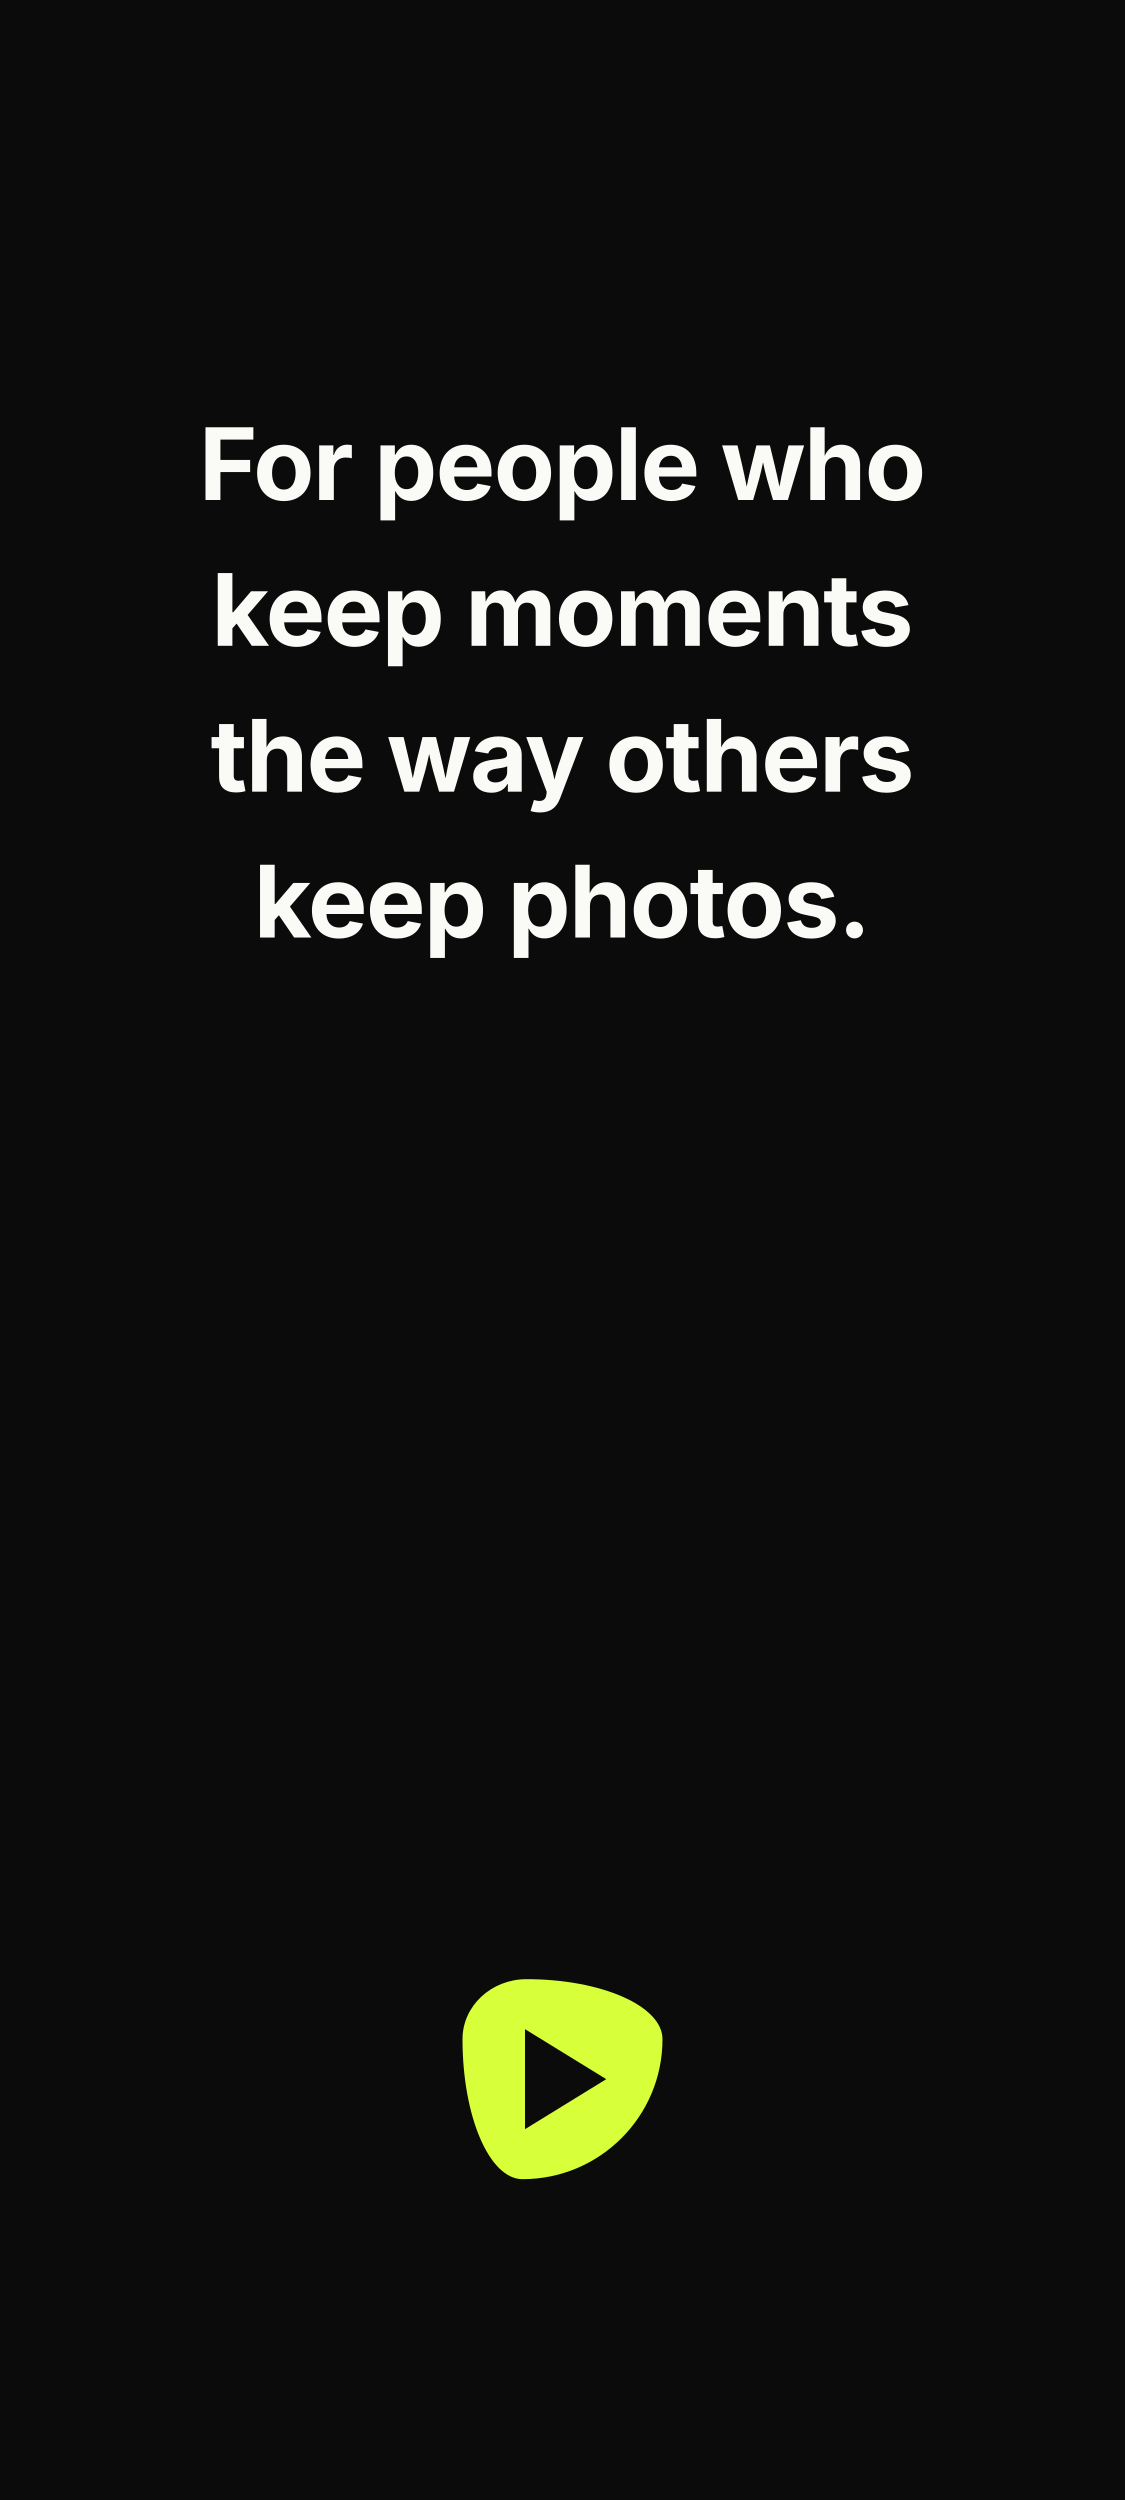
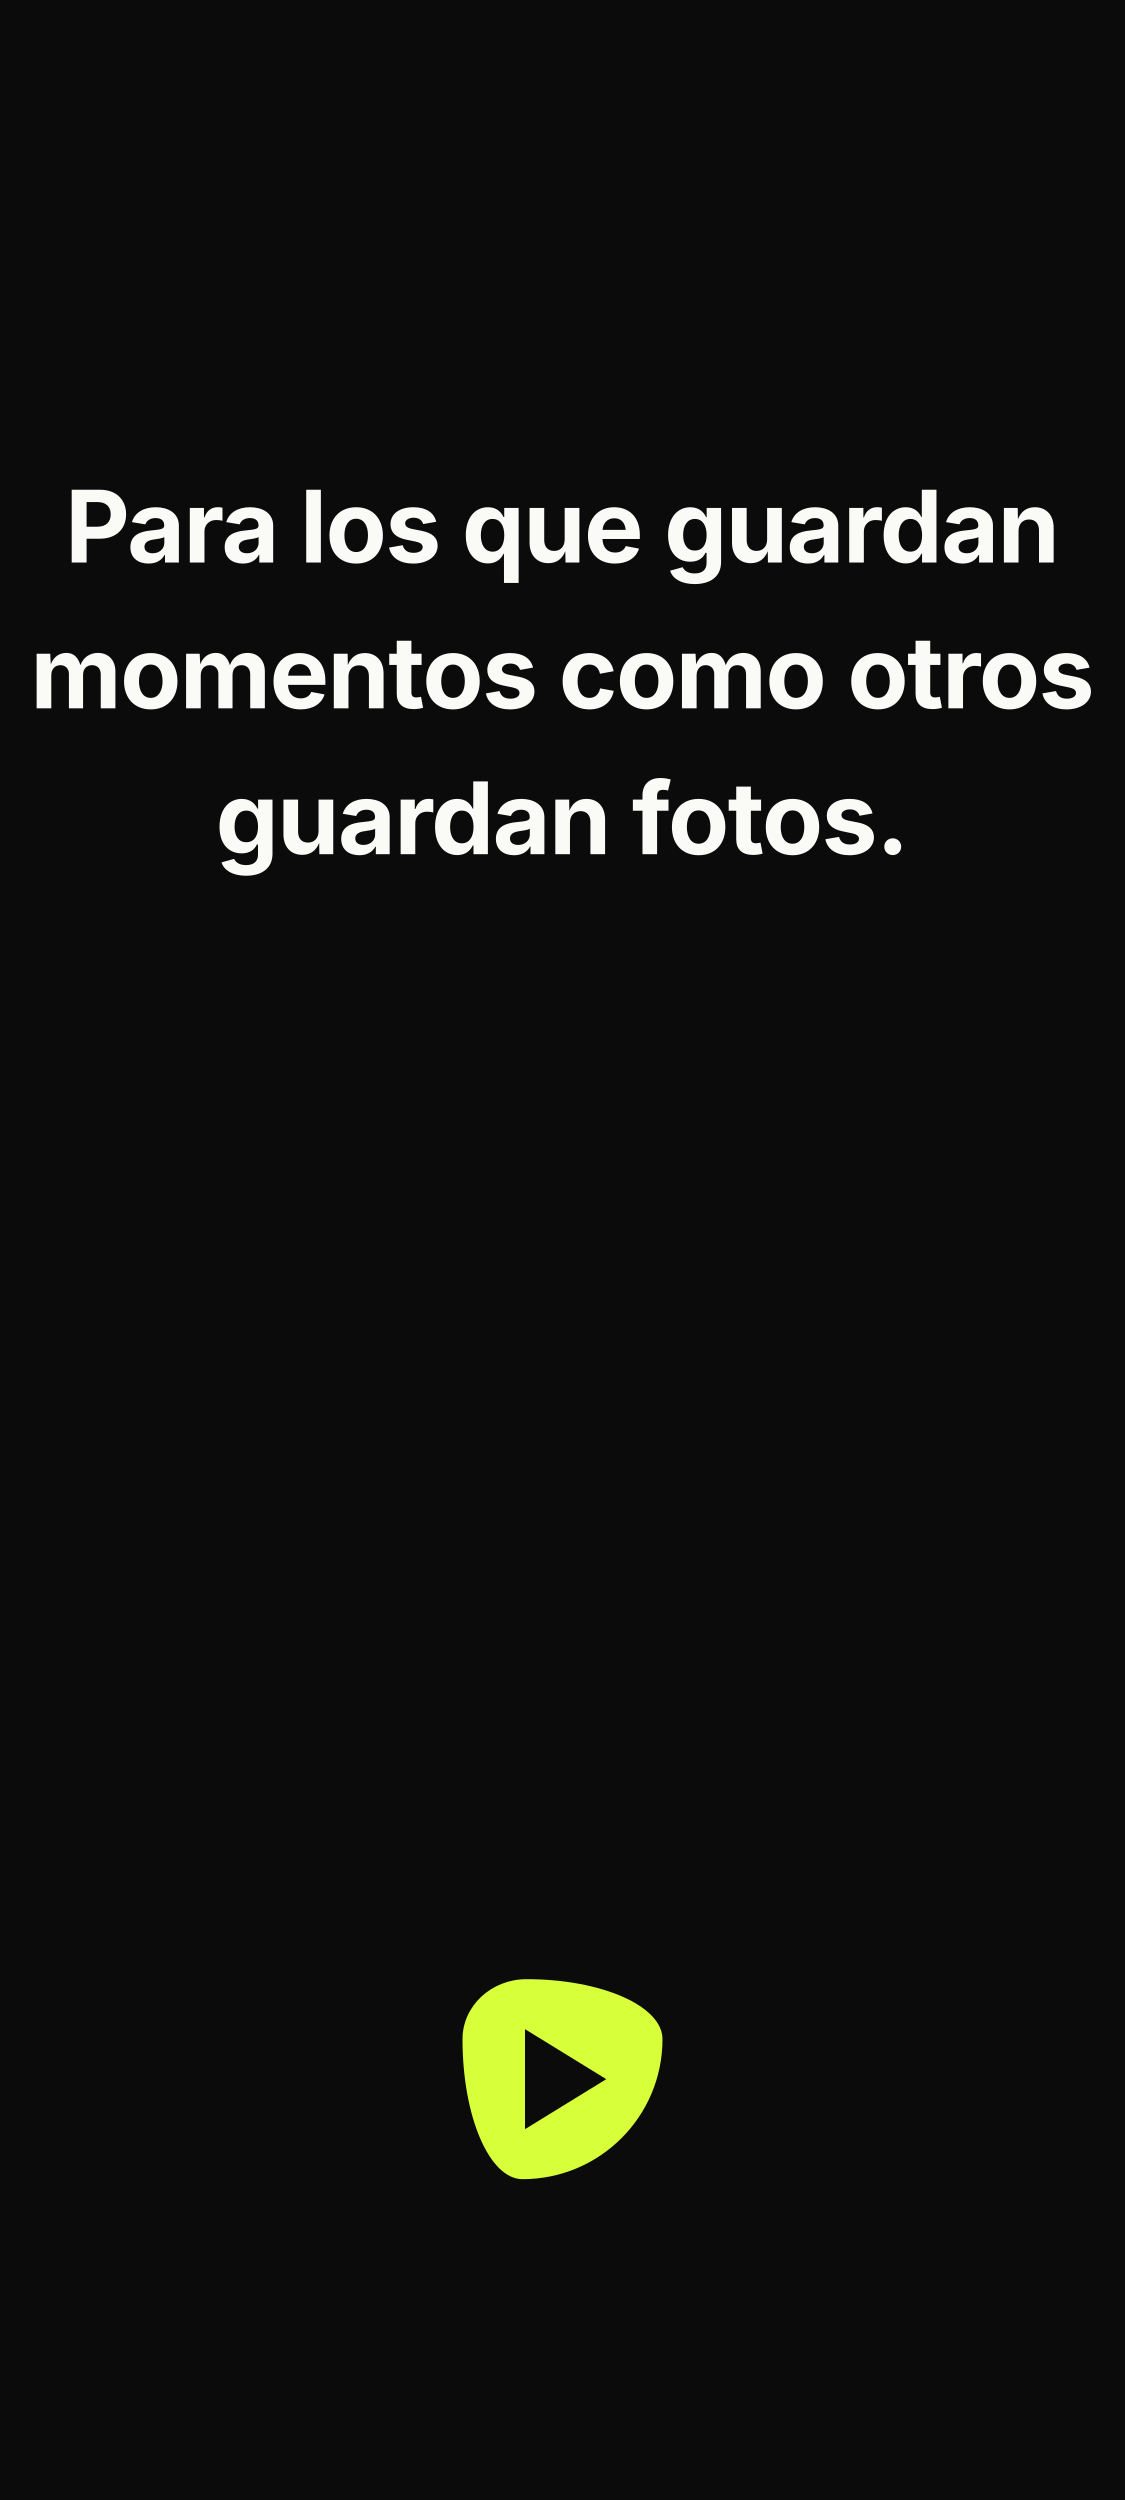
<svg xmlns="http://www.w3.org/2000/svg" viewBox="0 0 1080 2400" width="1080" height="2400">
  <defs>
    <style>
      .hero { font-family: Inter, Roboto, system-ui, sans-serif; font-weight: 700; font-size: 96px; fill: #FAFAF7; letter-spacing: -1.5px; text-anchor: middle; }
    </style>
  </defs>
  <rect x="0" y="0" width="1080" height="2400" fill="#0B0B0C" />
-   <text x="540" y="480" class="hero">For people who</text>
-   <text x="540" y="620" class="hero">keep moments</text>
-   <text x="540" y="760" class="hero">the way others</text>
-   <text x="540" y="900" class="hero">keep photos.</text>
+   <text x="540" y="540" class="hero">Para los que guardan</text>
+   <text x="540" y="680" class="hero">momentos como otros</text>
+   <text x="540" y="820" class="hero">guardan fotos.</text>
  <g transform="translate(444 1900) scale(6)">
    <path d="M10.24 0 A21.76 9.6 0 0 1 32 9.6 A22.4 22.4 0 0 1 9.6 32 A9.6 22.4 0 0 1 0 9.6 A10.24 9.6 0 0 1 10.24 0 Z" fill="#D7FF3A" />
    <path d="M10 8 L10 24 L23 16 Z" fill="#0B0B0C" />
  </g>
</svg>
